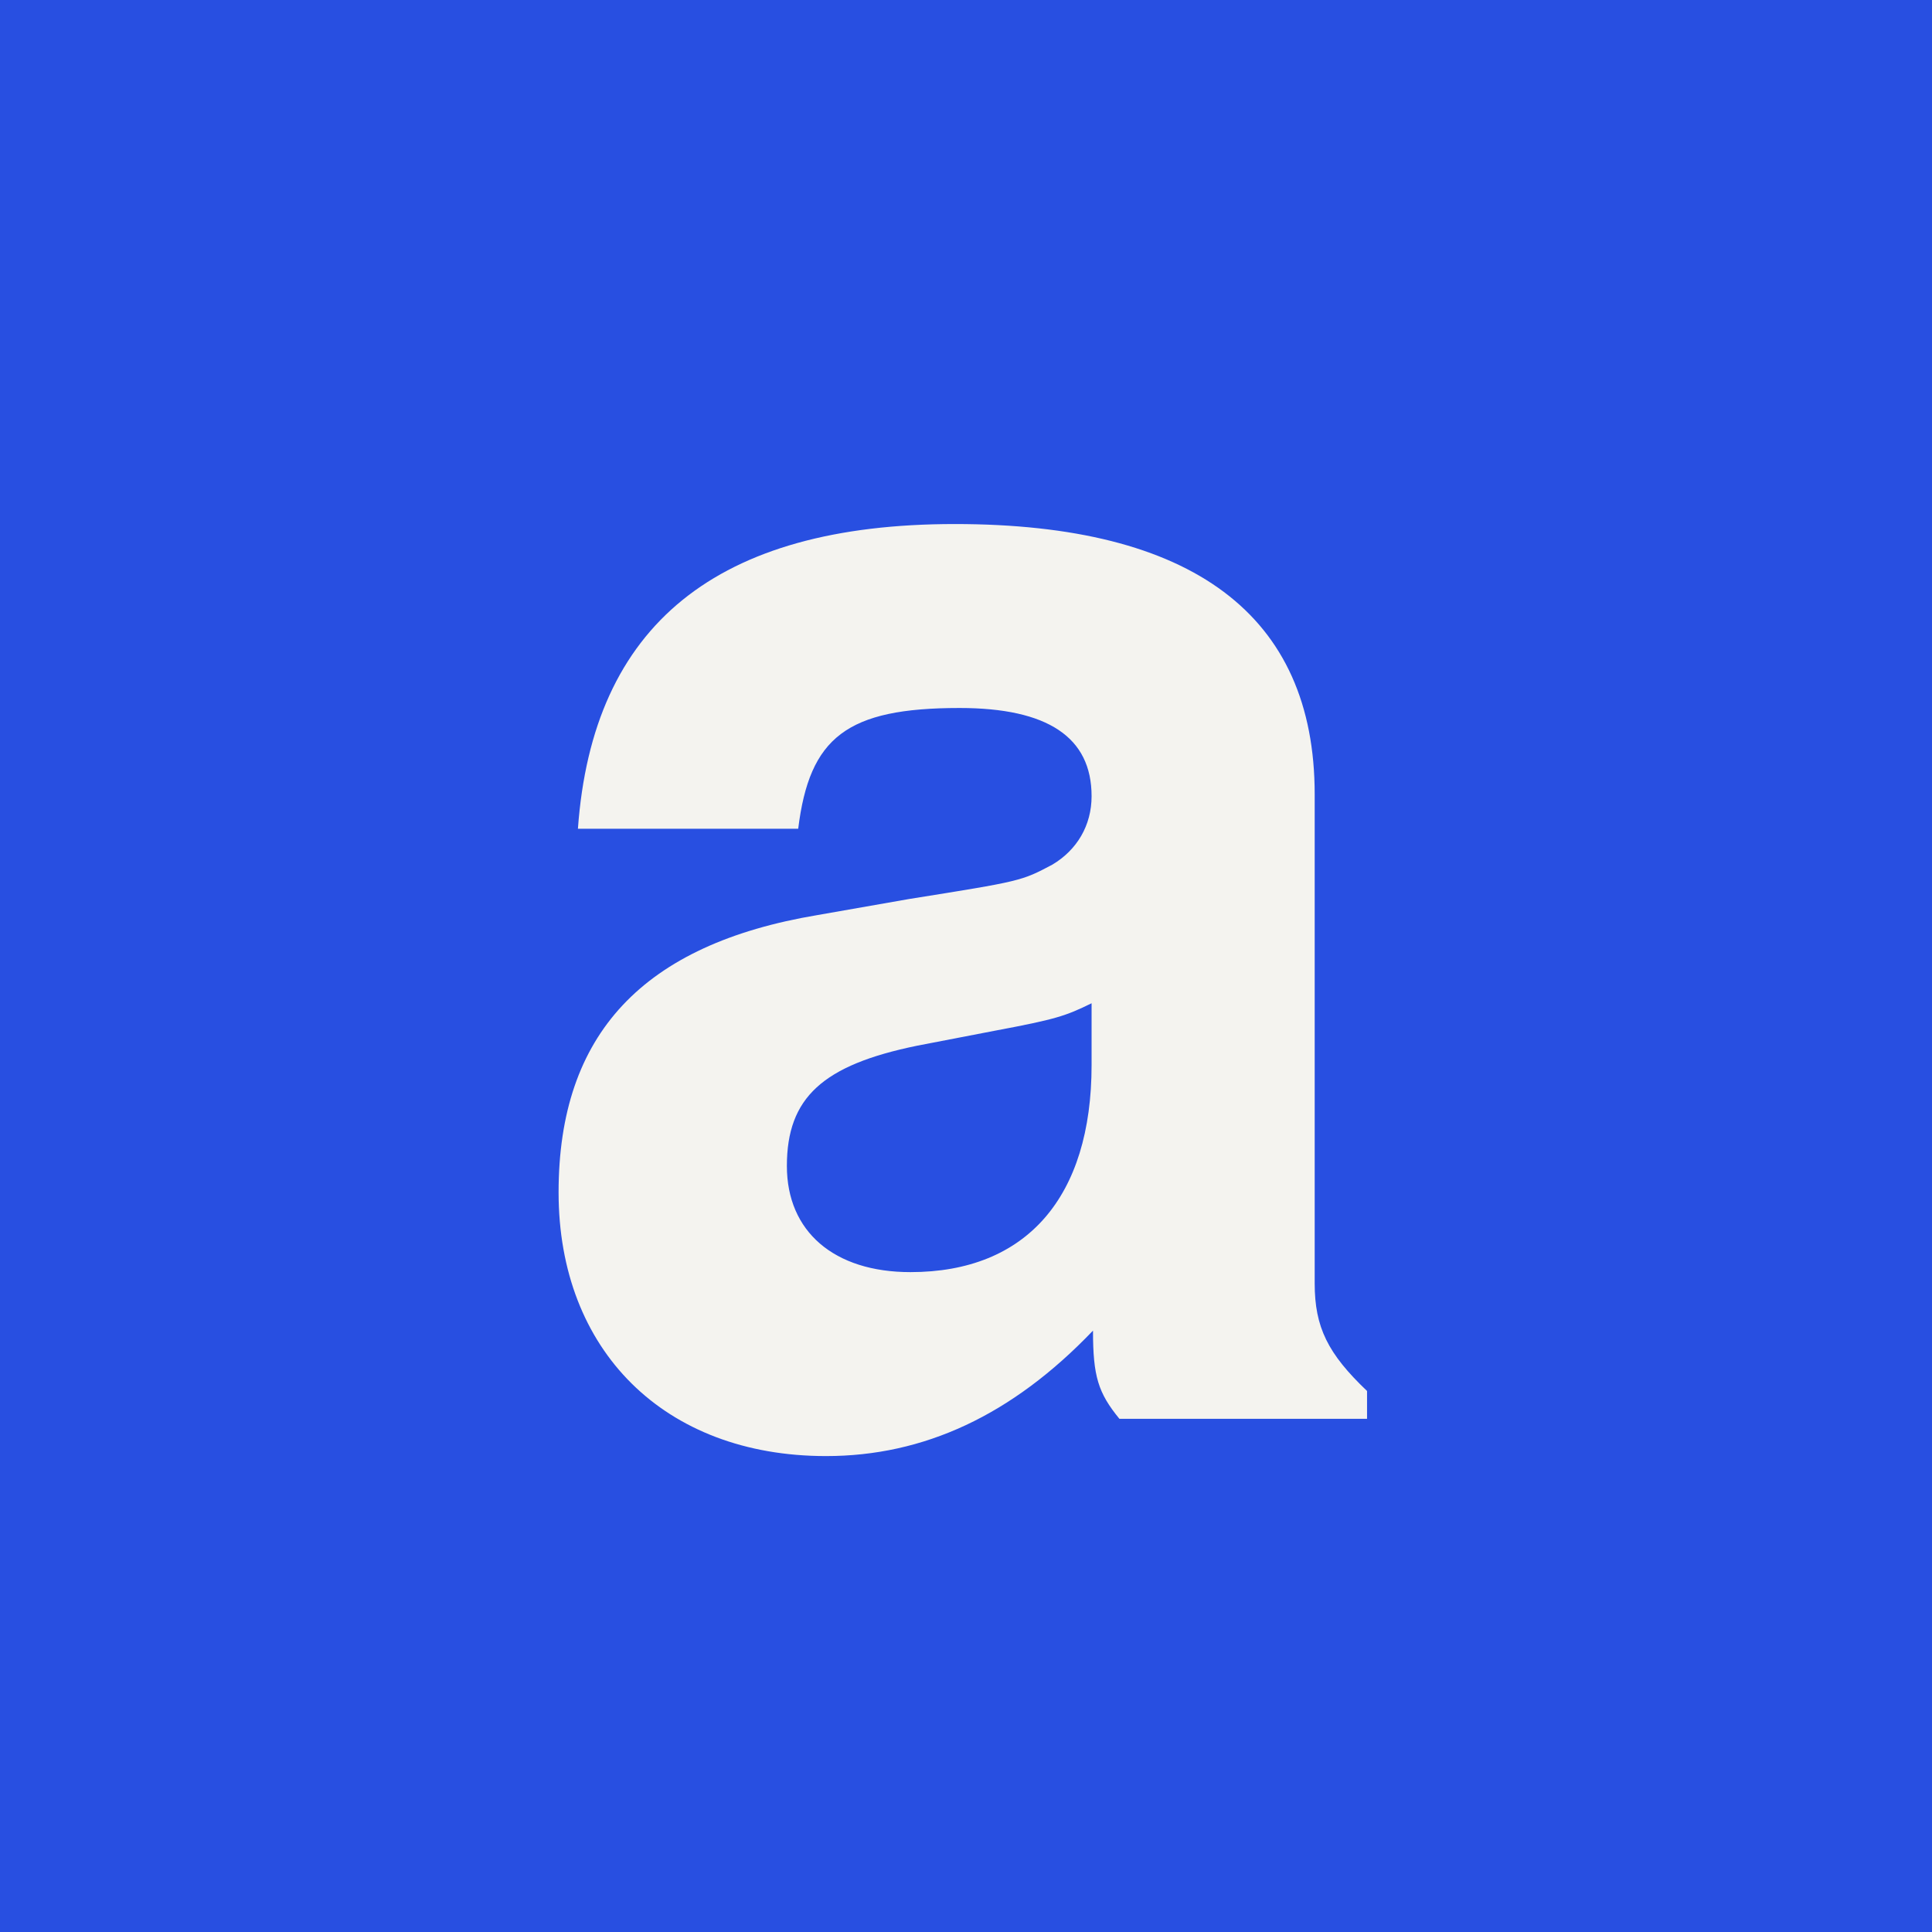
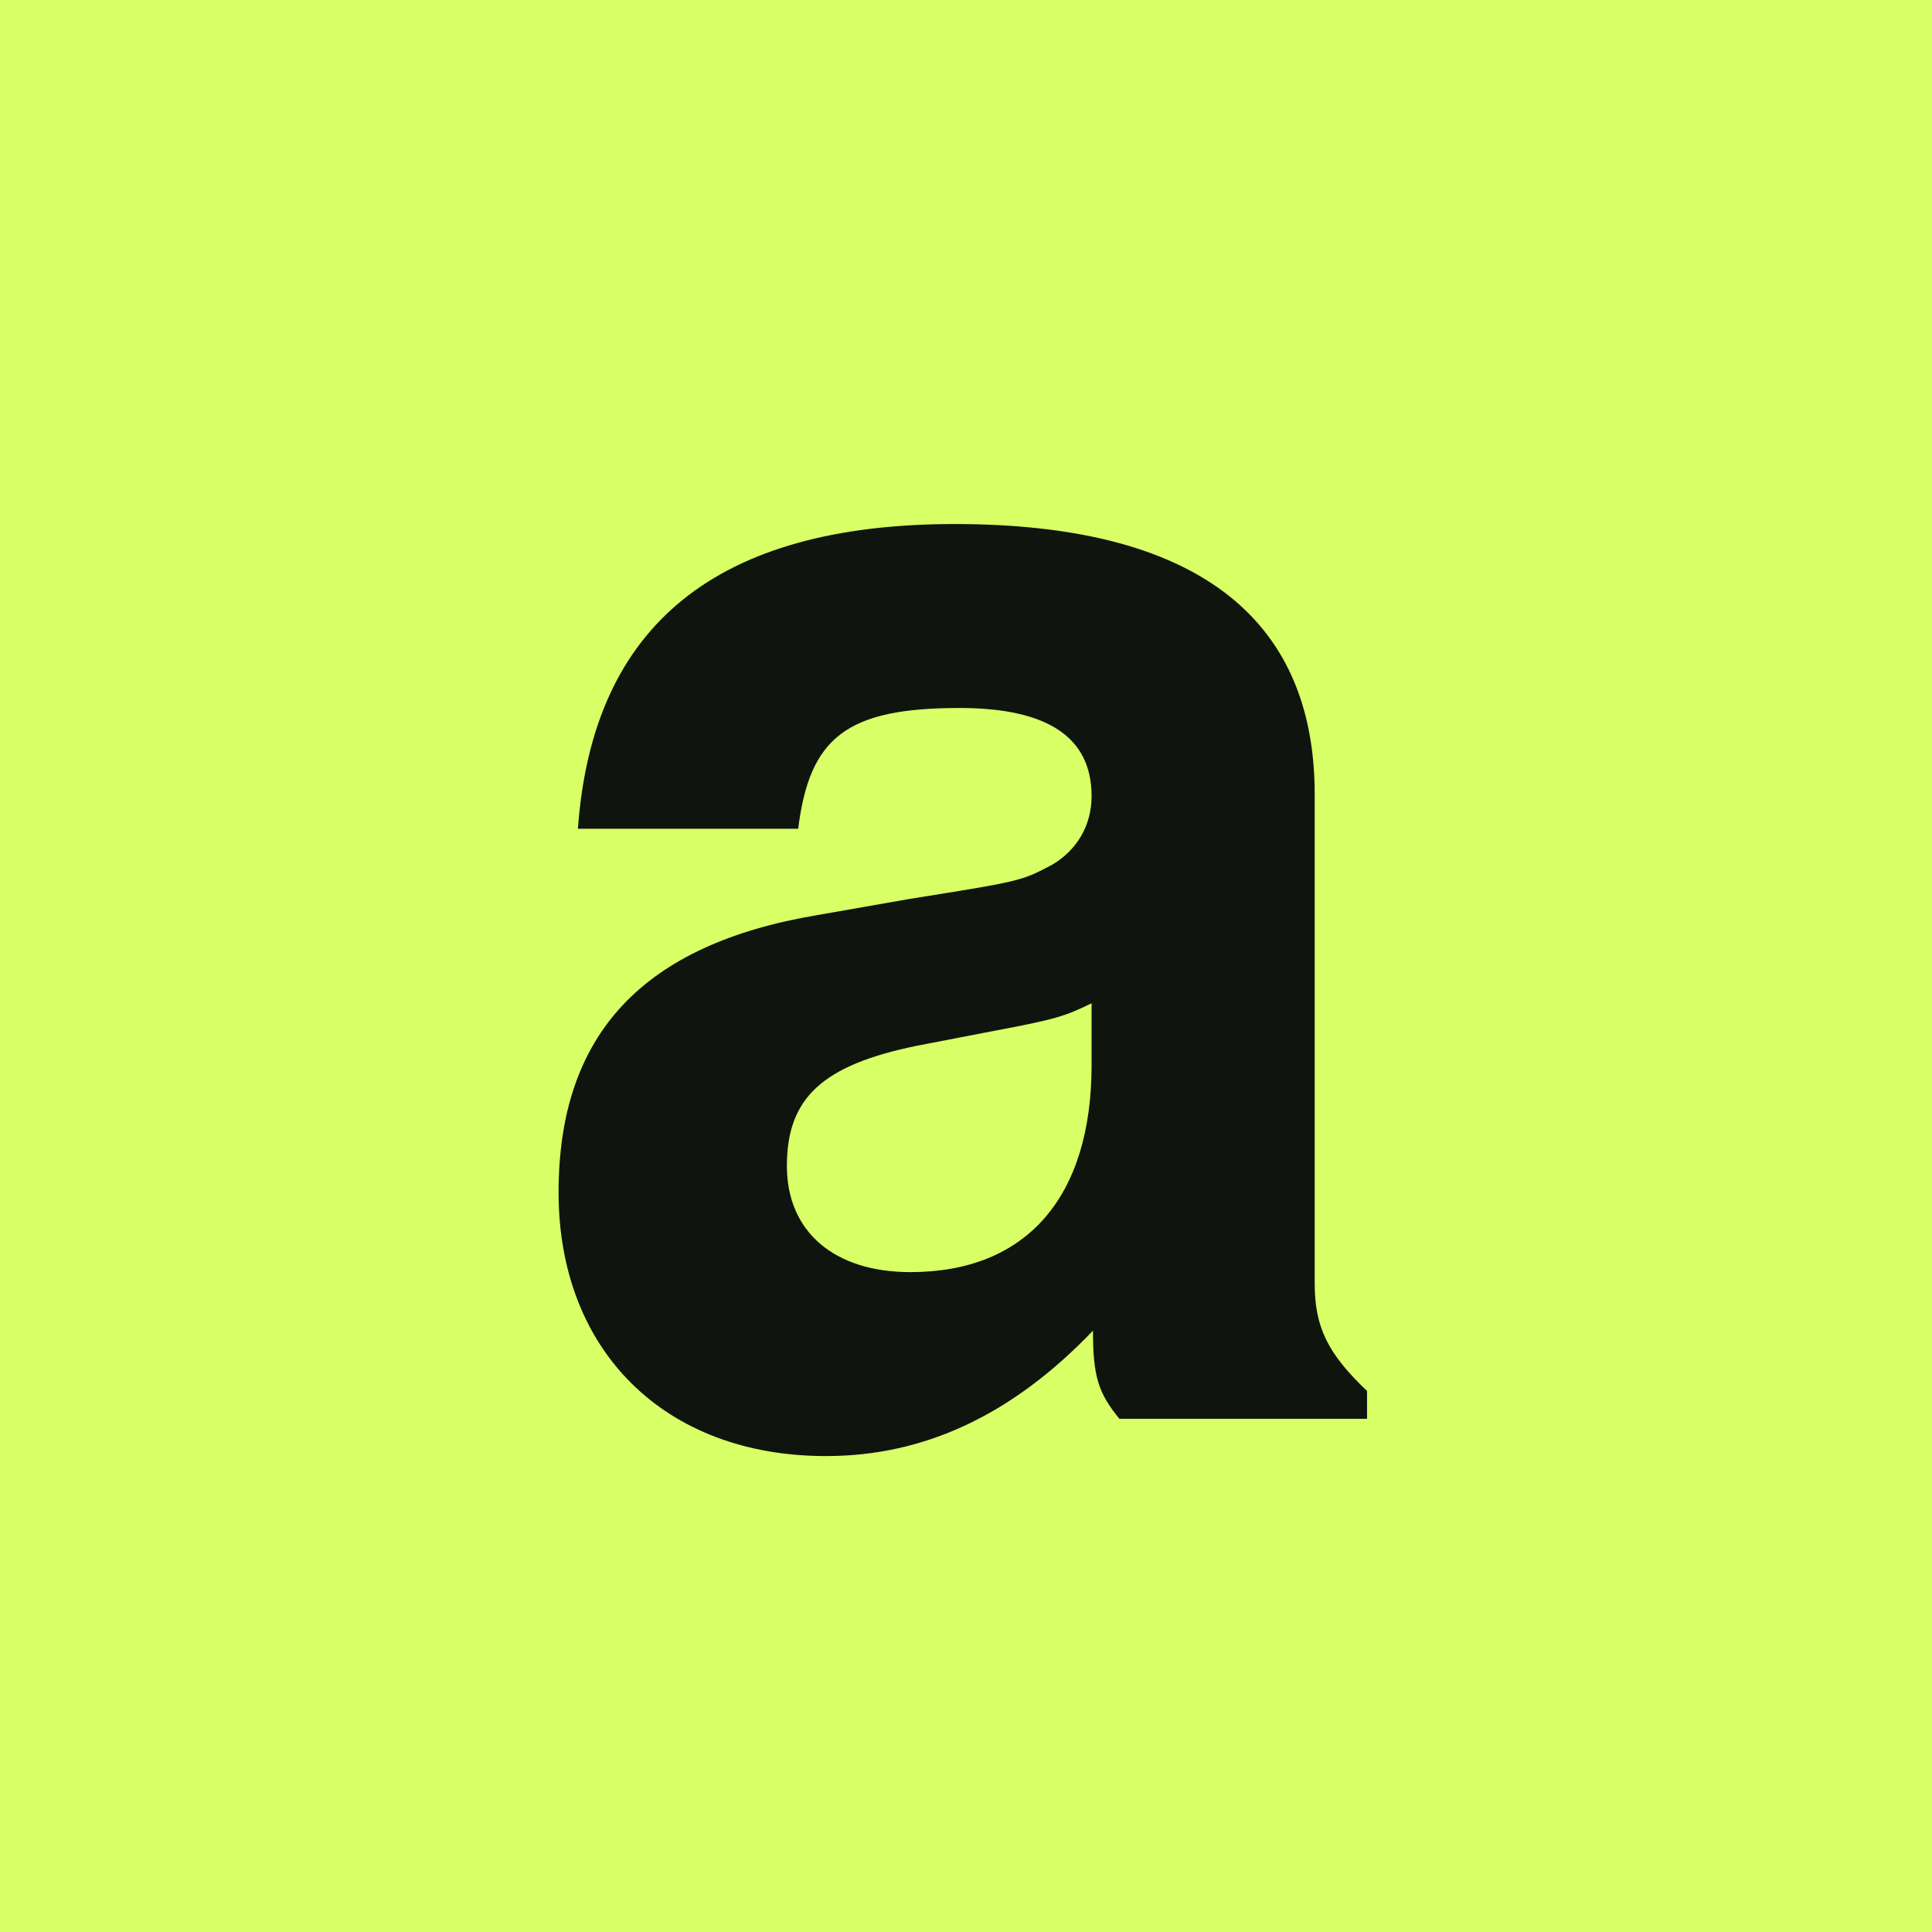
<svg xmlns="http://www.w3.org/2000/svg" viewBox="0 0 64 64">
-   <rect width="64" height="64" fill="#284fe1" />
-   <text x="32" y="47" font-family="Helvetica,Arial,sans-serif" font-weight="700" font-size="54" text-anchor="middle" fill="#f4f3ef">a</text>
+   <rect width="64" height="64" fill="#d8ff65" />
+   <text x="32" y="47" font-family="Helvetica,Arial,sans-serif" font-weight="700" font-size="54" text-anchor="middle" fill="#10140f">a</text>
</svg>
